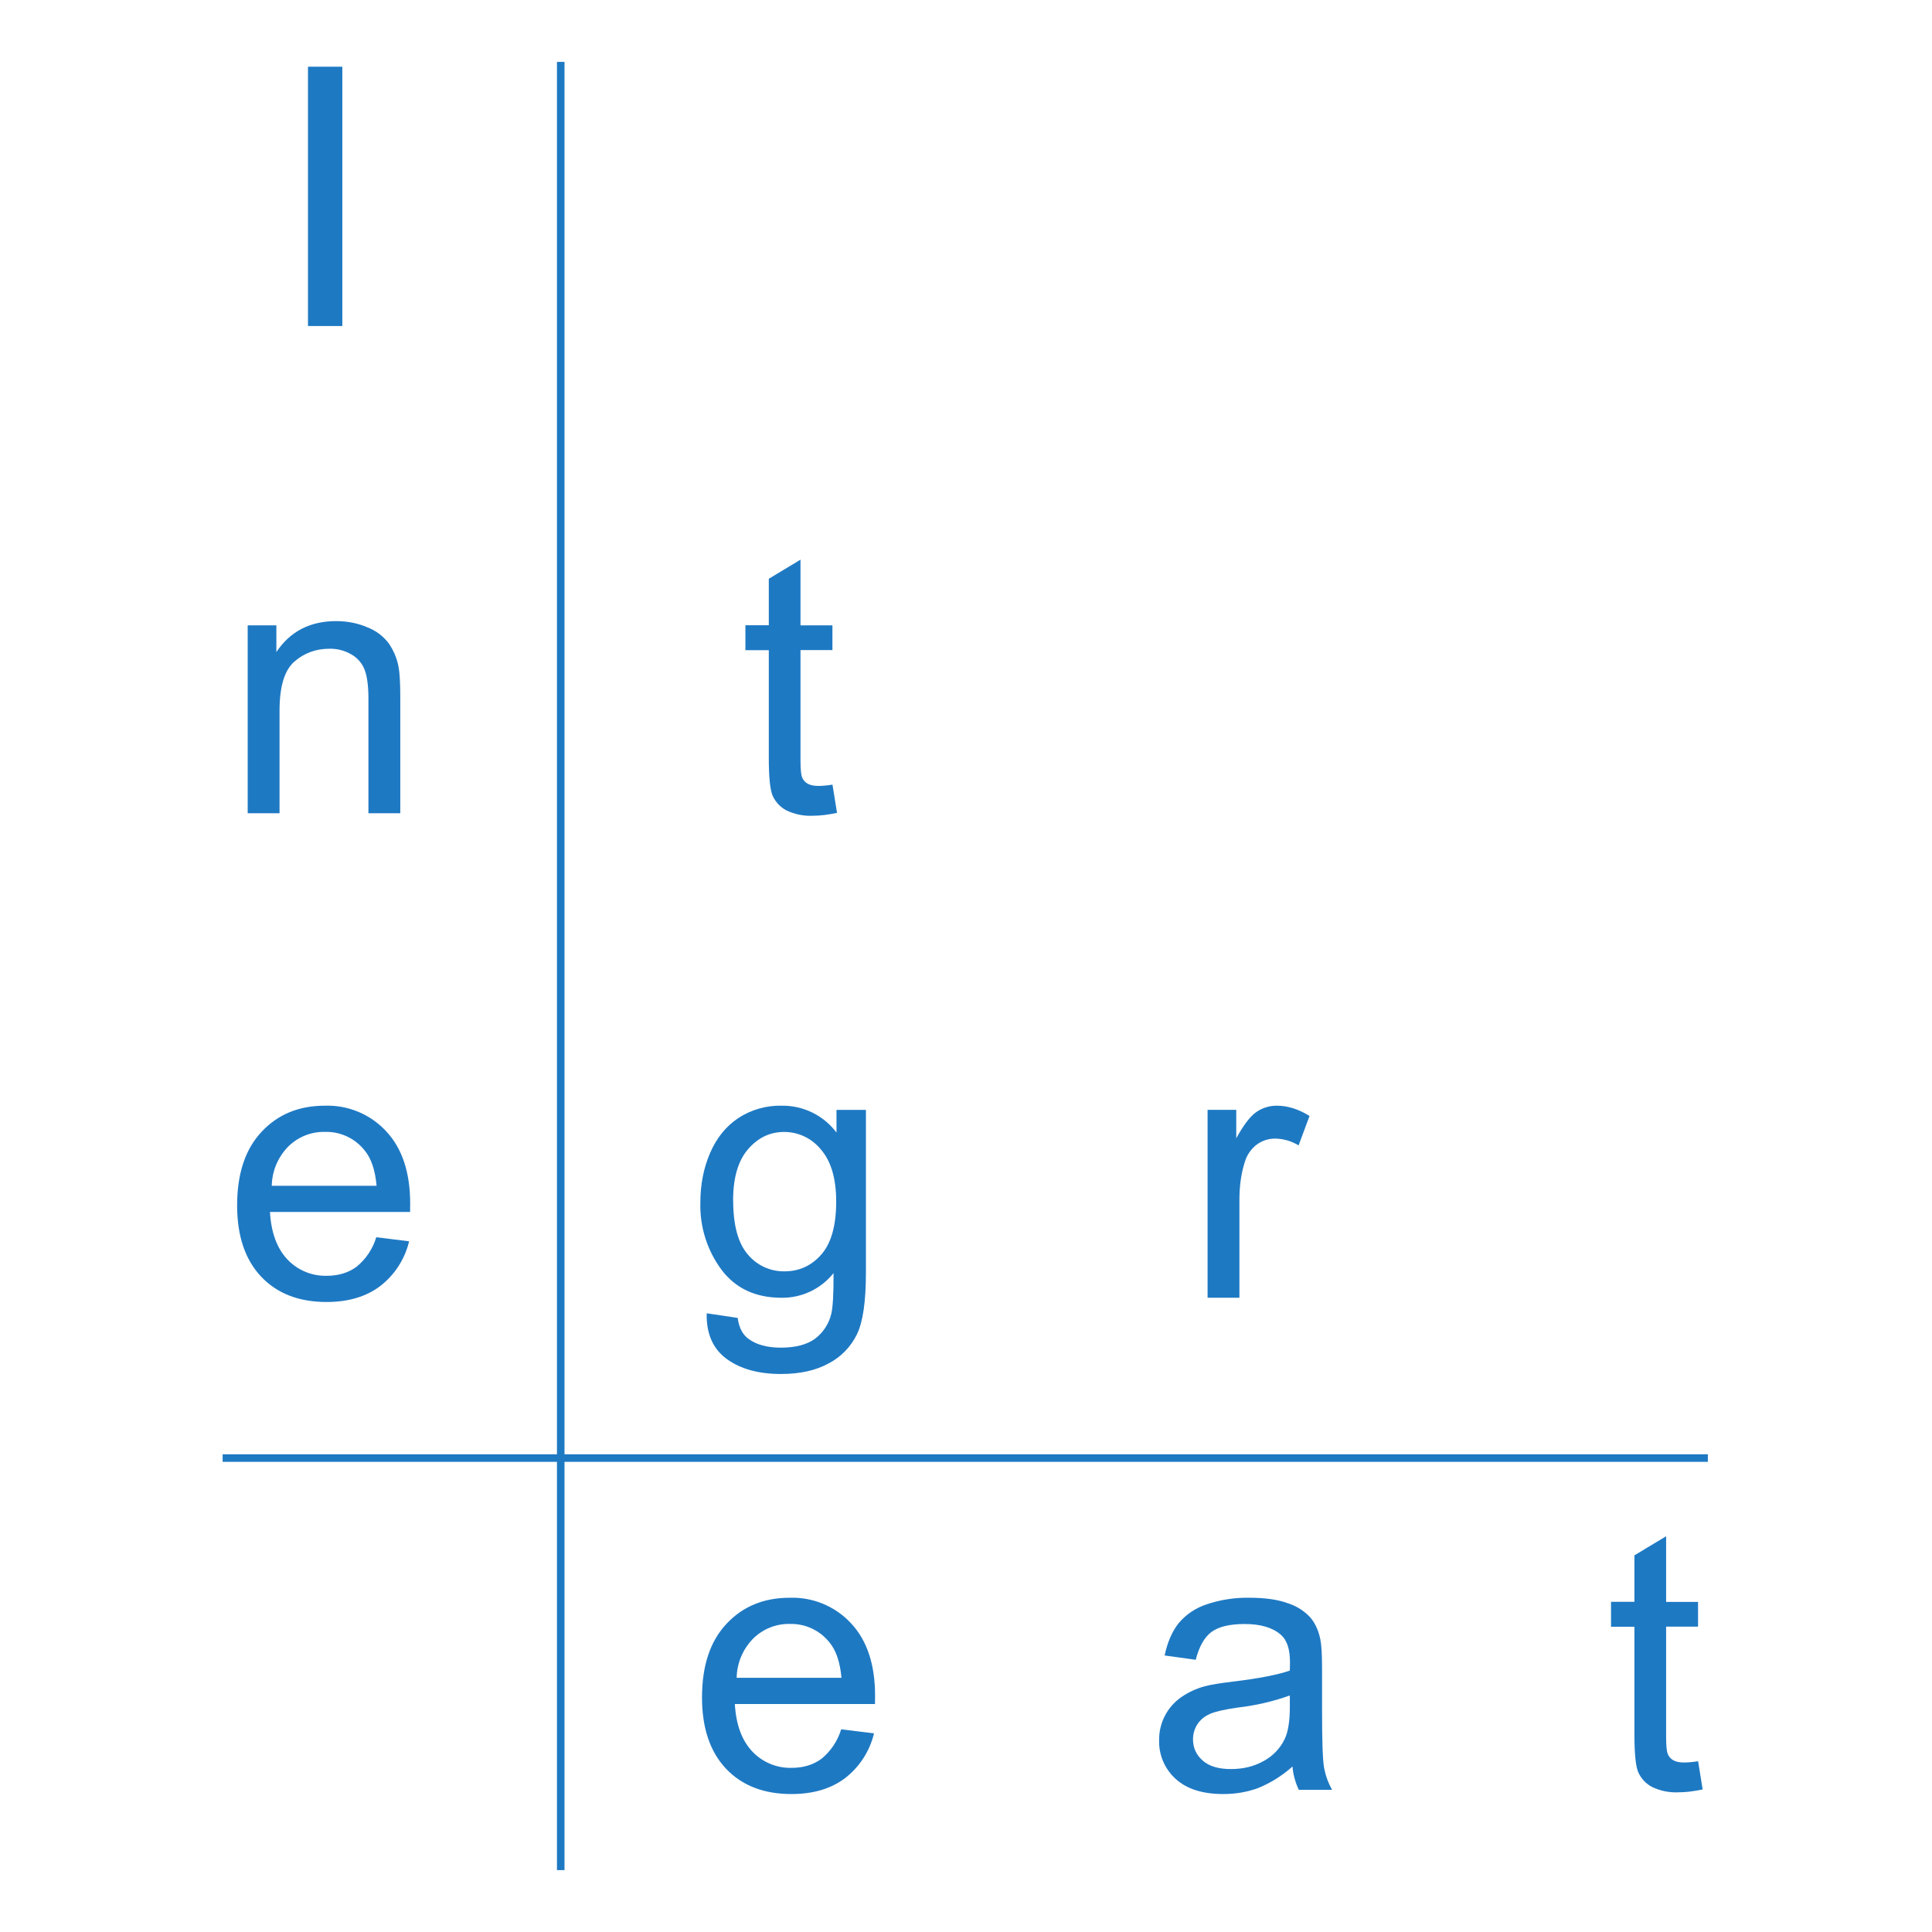
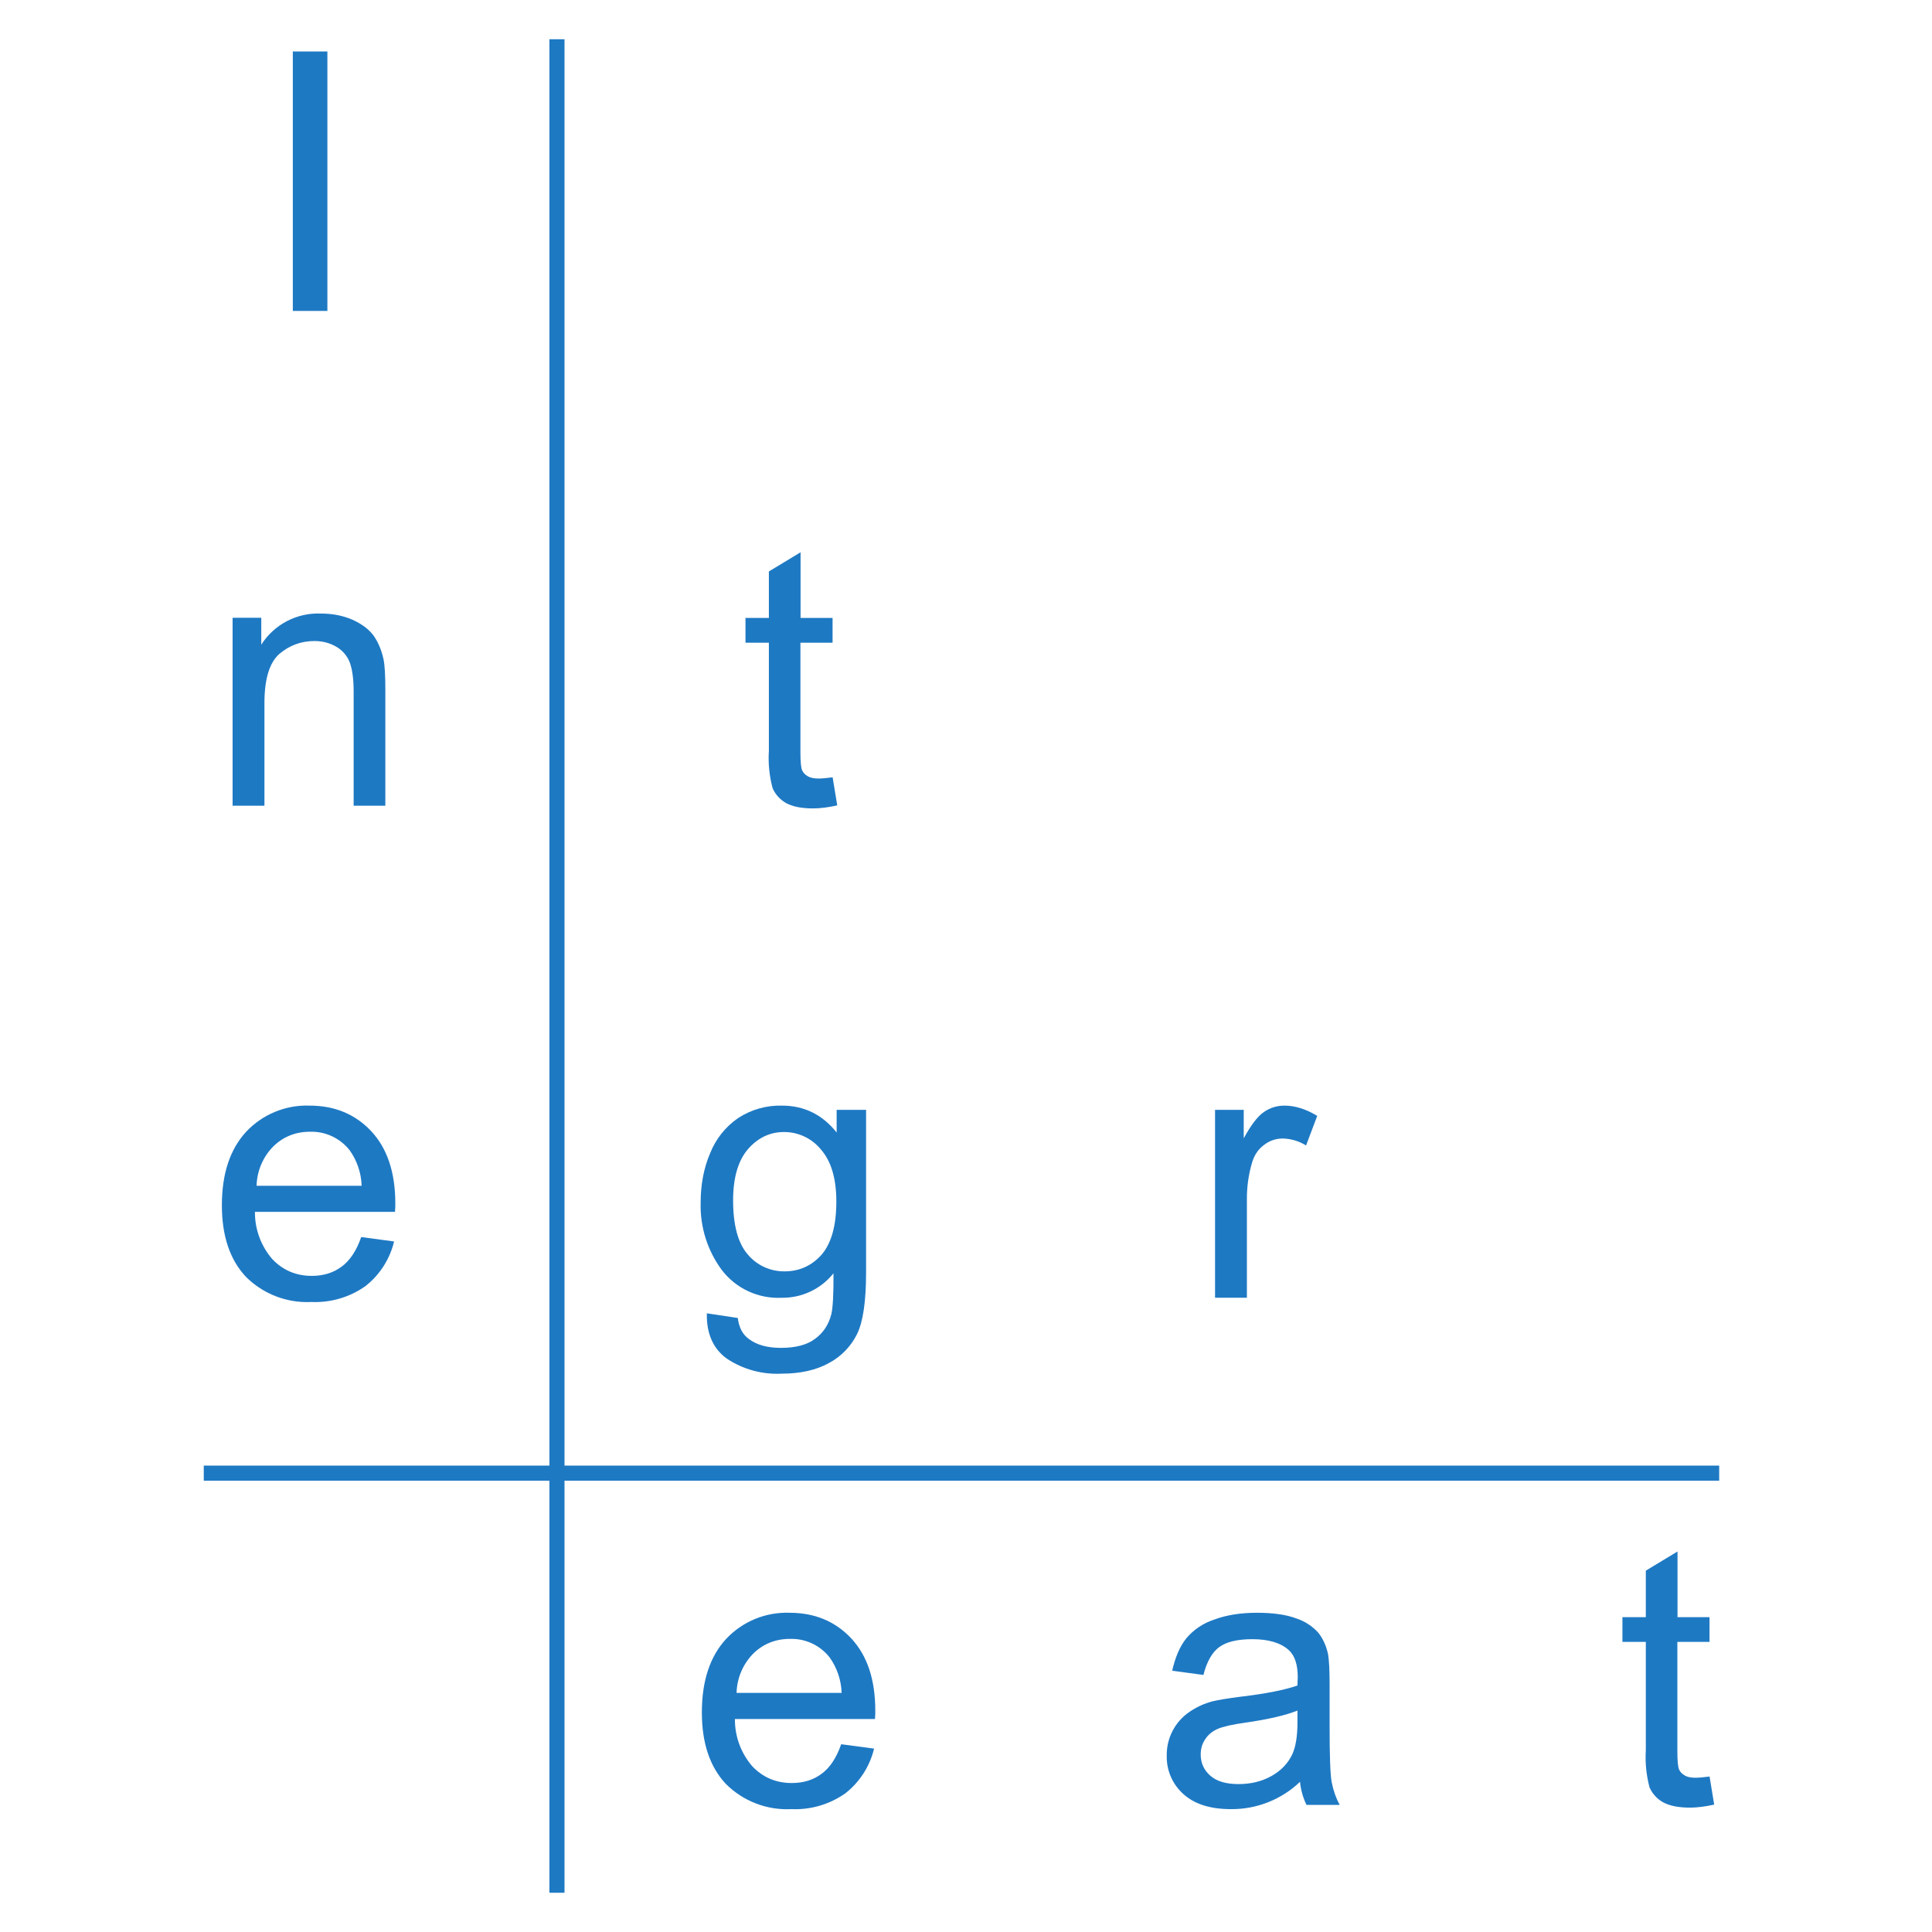
- <svg xmlns="http://www.w3.org/2000/svg" xmlns:xlink="http://www.w3.org/1999/xlink" viewBox="0 0 256 256">
+ <svg xmlns="http://www.w3.org/2000/svg" xmlns:xlink="http://www.w3.org/1999/xlink" width="256" height="256" viewBox="0 0 128 128">
  <defs>
    <symbol id="a" overflow="visible">
-       <path d="M4.48 0v-34.36h4.55V0zm0 0" />
+       <path d="M2.23 0v-17.19h2.29V0zm0 0" />
    </symbol>
    <symbol id="b" overflow="visible">
-       <path d="M3.17 0v-24.9h3.8v3.54c1.82-2.73 4.46-4.1 7.92-4.1 1.5 0 2.88.28 4.13.82a6.44 6.44 0 012.82 2.1 8.15 8.15 0 011.32 3.13c.15.79.23 2.15.23 4.1V0h-4.22v-15.14c0-1.72-.17-3-.5-3.86a3.98 3.98 0 00-1.73-2.03A5.54 5.54 0 0014-21.8c-1.8 0-3.36.58-4.66 1.72-1.3 1.14-1.95 3.3-1.95 6.49V0zm0 0" />
+       <path d="M1.58 0v-12.45h1.9v1.78a4.46 4.46 0 013.96-2.06c.75 0 1.43.13 2.06.4.63.28 1.1.63 1.42 1.06.31.44.53.97.66 1.57.08.38.12 1.07.12 2.04V0H9.6v-7.58c0-.85-.1-1.49-.26-1.92a2.05 2.05 0 00-.87-1.02c-.42-.25-.9-.39-1.47-.39-.9 0-1.67.3-2.33.86-.65.58-.98 1.66-.98 3.25V0zm0 0" />
    </symbol>
    <symbol id="c" overflow="visible">
-       <path d="M12.38-3.78l.6 3.73C11.8.2 10.73.33 9.8.33A7.31 7.31 0 016.23-.4a4.1 4.1 0 01-1.78-1.92c-.34-.8-.51-2.46-.51-4.99v-14.3H.84v-3.3h3.1v-6.16l4.2-2.53v8.7h4.23v3.28H8.14v14.55c0 1.2.07 1.98.22 2.33.14.34.38.62.72.82.34.2.83.3 1.45.3.47 0 1.08-.05 1.85-.17zm0 0" />
+       <path d="M6.19-1.9L6.5-.02c-.6.13-1.13.2-1.6.2-.77 0-1.36-.12-1.8-.36a2.12 2.12 0 01-.88-.97 7.7 7.7 0 01-.25-2.48v-7.17H.42v-1.64h1.55v-3.08l2.1-1.27v4.35h2.12v1.64H4.06v7.28c0 .6.04 1 .11 1.17.08.17.2.3.38.4.16.1.4.15.72.15.22 0 .53-.03.92-.08zm0 0" />
    </symbol>
    <symbol id="d" overflow="visible">
-       <path d="M20.2-8.02l4.36.54a10.62 10.62 0 01-3.83 5.93C18.88-.15 16.51.56 13.63.56 9.97.56 7.08-.55 4.95-2.8c-2.12-2.25-3.18-5.4-3.18-9.43 0-4.2 1.07-7.44 3.23-9.75 2.16-2.32 4.95-3.47 8.4-3.47a10.6 10.6 0 018.13 3.4c2.11 2.26 3.17 5.45 3.17 9.55l-.01 1.13H6.12c.16 2.74.93 4.83 2.32 6.3a6.93 6.93 0 005.2 2.16c1.55 0 2.88-.4 3.97-1.21a8.05 8.05 0 002.6-3.9zM6.36-14.84h13.89c-.19-2.1-.72-3.66-1.6-4.7a6.46 6.46 0 00-5.21-2.44 6.7 6.7 0 00-4.9 1.95 7.61 7.61 0 00-2.18 5.19zm0 0" />
+       <path d="M10.1-4.02l2.18.29a5.36 5.36 0 01-1.9 2.96A5.76 5.76 0 016.8.28a5.73 5.73 0 01-4.34-1.67C1.4-2.52.87-4.1.87-6.13c0-2.09.54-3.71 1.61-4.87a5.5 5.5 0 014.2-1.73c1.67 0 3.03.57 4.09 1.7 1.06 1.14 1.59 2.73 1.59 4.78 0 .13 0 .31-.02.56H3.06a4.72 4.72 0 001.16 3.14c.7.73 1.57 1.1 2.6 1.1.78 0 1.43-.2 1.98-.61.55-.4.99-1.06 1.3-1.96zm-6.93-3.4h6.96a4.28 4.28 0 00-.8-2.36A3.22 3.22 0 006.72-11c-.97 0-1.79.33-2.45.98a3.85 3.85 0 00-1.1 2.6zm0 0" />
    </symbol>
    <symbol id="e" overflow="visible">
-       <path d="M2.4 2.06l4.1.61c.16 1.27.64 2.2 1.42 2.77 1.05.78 2.49 1.17 4.3 1.17 1.94 0 3.45-.4 4.51-1.17a5.77 5.77 0 002.16-3.28c.22-.86.32-2.66.31-5.43A8.66 8.66 0 0112.31 0C8.88 0 6.23-1.23 4.36-3.7a14.27 14.27 0 01-2.81-8.9c0-2.37.42-4.56 1.28-6.56.86-2 2.11-3.56 3.75-4.65a10.09 10.09 0 015.75-1.64 8.92 8.92 0 017.26 3.56v-3h3.9v21.52c0 3.87-.4 6.61-1.2 8.23a8.56 8.56 0 01-3.74 3.84c-1.71.94-3.82 1.4-6.32 1.4-2.96 0-5.37-.66-7.2-2-1.82-1.34-2.7-3.35-2.64-6.04zm3.5-14.95c0 3.26.64 5.64 1.93 7.14A6.19 6.19 0 0012.7-3.5c1.94 0 3.57-.74 4.88-2.23 1.31-1.5 1.97-3.83 1.97-7.02 0-3.05-.68-5.35-2.03-6.9a6.23 6.23 0 00-4.88-2.32c-1.87 0-3.47.77-4.78 2.3-1.31 1.52-1.97 3.78-1.97 6.78zm0 0" />
+       <path d="M1.2 1.03l2.05.31c.08.63.32 1.09.72 1.38.52.4 1.23.6 2.14.6.98 0 1.73-.2 2.26-.6.54-.39.9-.93 1.08-1.64.1-.43.15-1.33.14-2.7A4.31 4.31 0 016.16 0a4.7 4.7 0 01-3.97-1.84A7.16 7.16 0 01.79-6.3c0-1.18.2-2.28.63-3.28a5.1 5.1 0 011.86-2.33 5.07 5.07 0 012.9-.82c1.46 0 2.67.59 3.62 1.78v-1.5h1.95V-1.7c0 1.94-.2 3.3-.6 4.11a4.36 4.36 0 01-1.87 1.92c-.85.47-1.9.7-3.15.7a6 6 0 01-3.61-1c-.91-.66-1.35-1.67-1.32-3zm1.74-7.48c0 1.63.32 2.83.97 3.58a3.13 3.13 0 002.45 1.12c.97 0 1.78-.37 2.44-1.1.65-.76.98-1.93.98-3.52 0-1.52-.34-2.67-1.01-3.44a3.14 3.14 0 00-2.46-1.17c-.93 0-1.73.38-2.39 1.14-.65.76-.98 1.89-.98 3.39zm0 0" />
    </symbol>
    <symbol id="f" overflow="visible">
-       <path d="M3.13 0v-24.9h3.8v3.77c.96-1.75 1.85-2.92 2.66-3.48a4.7 4.7 0 012.72-.84c1.42 0 2.86.45 4.33 1.36l-1.45 3.9a6.1 6.1 0 00-3.1-.9c-.91 0-1.74.27-2.48.82a4.51 4.51 0 00-1.56 2.32c-.47 1.5-.7 3.14-.7 4.92V0zm0 0" />
+       <path d="M1.56 0v-12.45h1.9v1.89c.48-.89.93-1.47 1.34-1.75.41-.28.86-.42 1.36-.42.7 0 1.43.23 2.17.68l-.74 1.96a3.03 3.03 0 00-1.54-.46c-.46 0-.88.14-1.25.43-.37.27-.63.65-.78 1.14a8.38 8.38 0 00-.35 2.46V0zm0 0" />
    </symbol>
    <symbol id="g" overflow="visible">
-       <path d="M19.4-3.08a15.72 15.72 0 01-4.5 2.83c-1.45.54-3 .81-4.65.81-2.74 0-4.84-.66-6.31-2a6.64 6.64 0 01-2.2-5.12 6.83 6.83 0 013.01-5.77c.9-.61 1.9-1.08 3.03-1.39.83-.22 2.08-.42 3.75-.62 3.4-.41 5.92-.9 7.53-1.46l.02-1.1c0-1.73-.4-2.93-1.19-3.63-1.09-.96-2.69-1.44-4.81-1.44-1.98 0-3.45.35-4.4 1.05-.94.7-1.64 1.93-2.09 3.69l-4.12-.57c.37-1.75.99-3.18 1.84-4.26a8.11 8.11 0 013.74-2.52 16.7 16.7 0 015.64-.87c2.12 0 3.85.25 5.17.75a6.84 6.84 0 012.94 1.89c.62.75 1.06 1.7 1.3 2.86.15.72.23 2.01.23 3.89v5.62c0 3.93.08 6.42.26 7.46A9.36 9.36 0 0024.66 0h-4.41a8.94 8.94 0 01-.84-3.08zm-.34-9.42a30.95 30.95 0 01-6.89 1.6c-1.74.24-2.97.53-3.69.84-.71.31-1.27.77-1.67 1.37-.38.6-.58 1.28-.58 2 0 1.13.43 2.07 1.29 2.82.85.75 2.1 1.12 3.73 1.12s3.07-.35 4.33-1.06a6.51 6.51 0 002.8-2.92c.45-.95.68-2.36.68-4.22zm0 0" />
+       <path d="M9.7-1.53A6.54 6.54 0 015.12.28c-1.36 0-2.41-.33-3.15-1a3.3 3.3 0 01-1.1-2.56 3.43 3.43 0 011.5-2.88 4.9 4.9 0 011.52-.7c.41-.1 1.04-.2 1.88-.31 1.7-.2 2.96-.46 3.76-.74 0-.28.02-.46.02-.54 0-.85-.2-1.46-.61-1.82-.53-.47-1.33-.71-2.4-.71-1 0-1.73.18-2.2.53-.46.34-.82.96-1.04 1.84l-2.07-.28c.2-.88.5-1.6.93-2.14a4.05 4.05 0 011.86-1.25c.8-.3 1.75-.45 2.82-.45 1.07 0 1.93.12 2.6.37a3.4 3.4 0 011.47.95c.3.38.53.86.65 1.44.06.36.1 1 .1 1.94v2.81c0 1.96.04 3.2.14 3.72s.27 1.02.53 1.5h-2.2a4.45 4.45 0 01-.43-1.53zm-.17-4.72c-.77.31-1.92.58-3.45.8-.87.12-1.48.26-1.85.42-.35.16-.63.39-.82.69-.2.3-.29.63-.29 1 0 .56.21 1.03.63 1.4.43.38 1.05.56 1.88.56.8 0 1.53-.17 2.17-.53.63-.35 1.1-.83 1.39-1.45.22-.48.34-1.18.34-2.1zm0 0" />
    </symbol>
  </defs>
  <g fill="#1e79c3">
-     <path d="M29.5 192.7h196.8v1H29.5zm0 0" />
-     <path d="M74.8 8.2v239.6h-1V8.2zm0 0" />
-     <use x="36.33" y="43.2" xlink:href="#a" />
-     <use x="29.65" y="107.76" xlink:href="#b" />
-     <use x="97.93" y="107.76" xlink:href="#c" />
-     <use x="29.65" y="171.96" xlink:href="#d" />
-     <use x="91.25" y="171.96" xlink:href="#e" />
-     <use x="156.88" y="171.96" xlink:href="#f" />
-     <use x="91.25" y="237.16" xlink:href="#d" />
-     <use x="151.85" y="237.16" xlink:href="#g" />
-     <use x="212.63" y="237.16" xlink:href="#c" />
+     <path d="M13.5 97.1h100.4v1H13.5zm0 0" />
+     <path d="M37.4 2.6v122.8h-1V2.6zm0 0" />
+     <use x="17.17" y="20.6" xlink:href="#a" />
+     <use x="13.83" y="53.38" xlink:href="#b" />
+     <use x="48.97" y="53.38" xlink:href="#c" />
+     <use x="13.83" y="85.98" xlink:href="#d" />
+     <use x="45.63" y="85.98" xlink:href="#e" />
+     <use x="78.94" y="85.98" xlink:href="#f" />
+     <use x="45.63" y="119.58" xlink:href="#d" />
+     <use x="76.43" y="119.58" xlink:href="#g" />
+     <use x="107.07" y="119.58" xlink:href="#c" />
  </g>
</svg>
